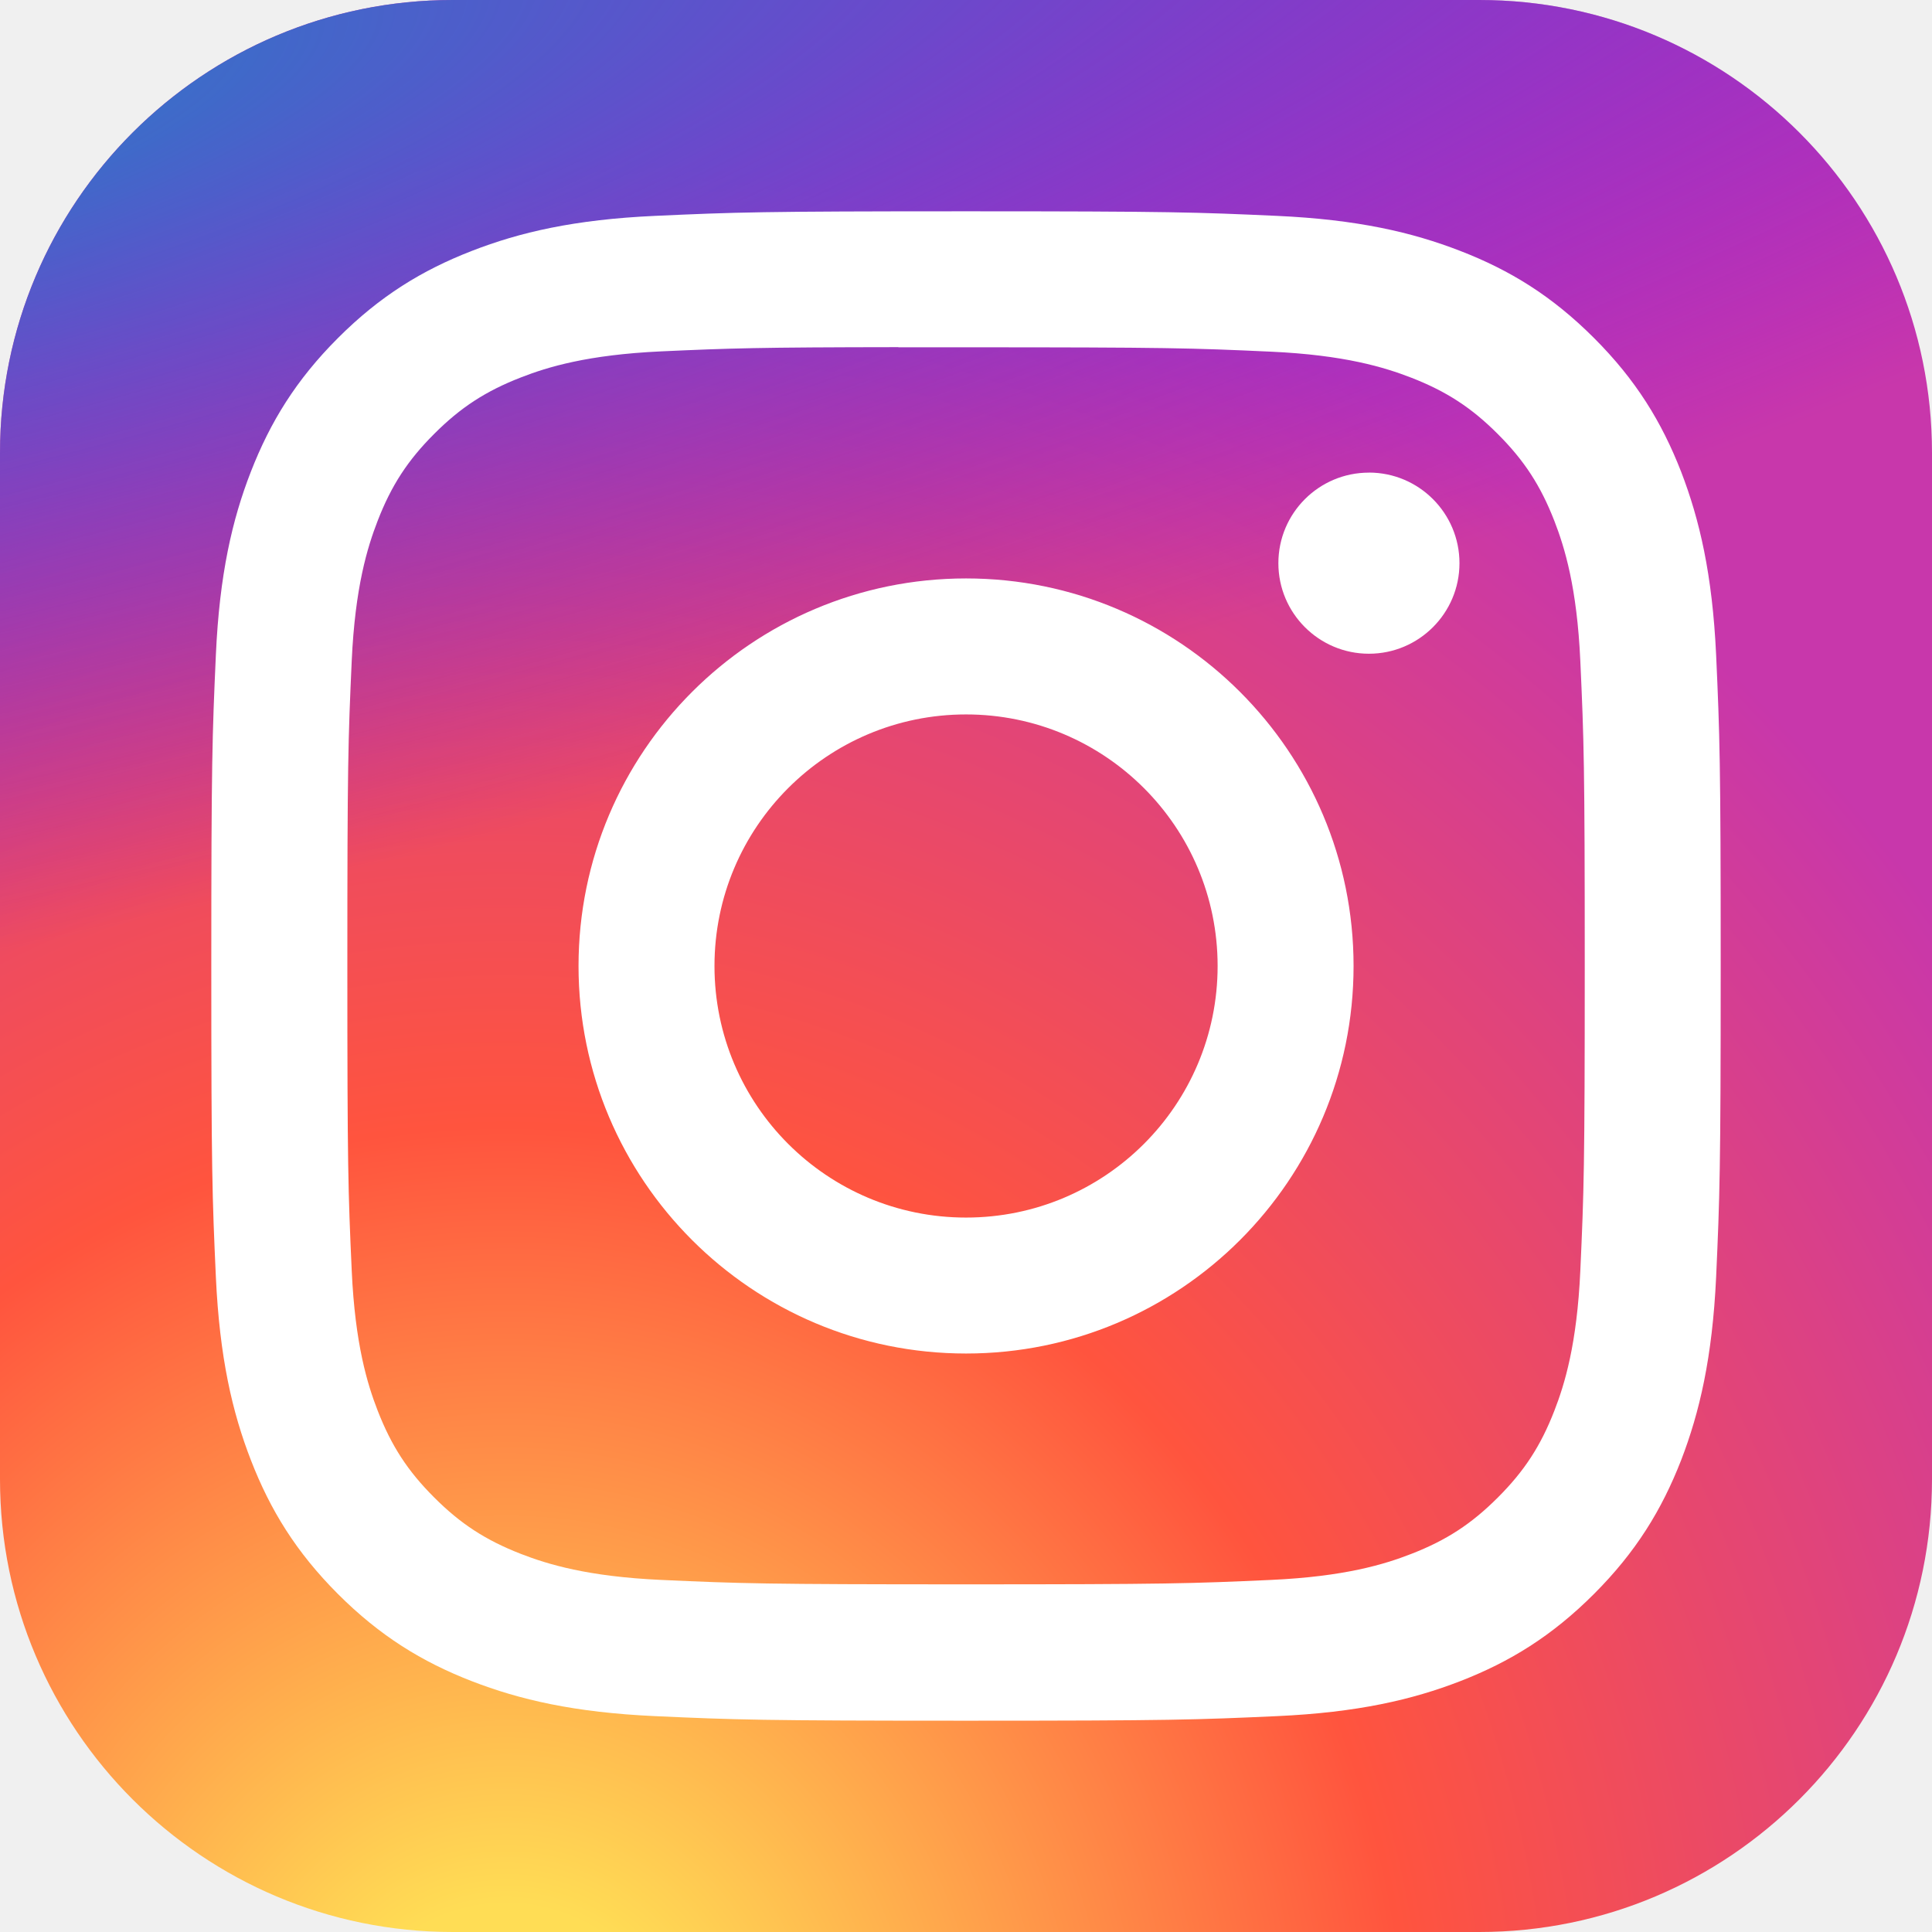
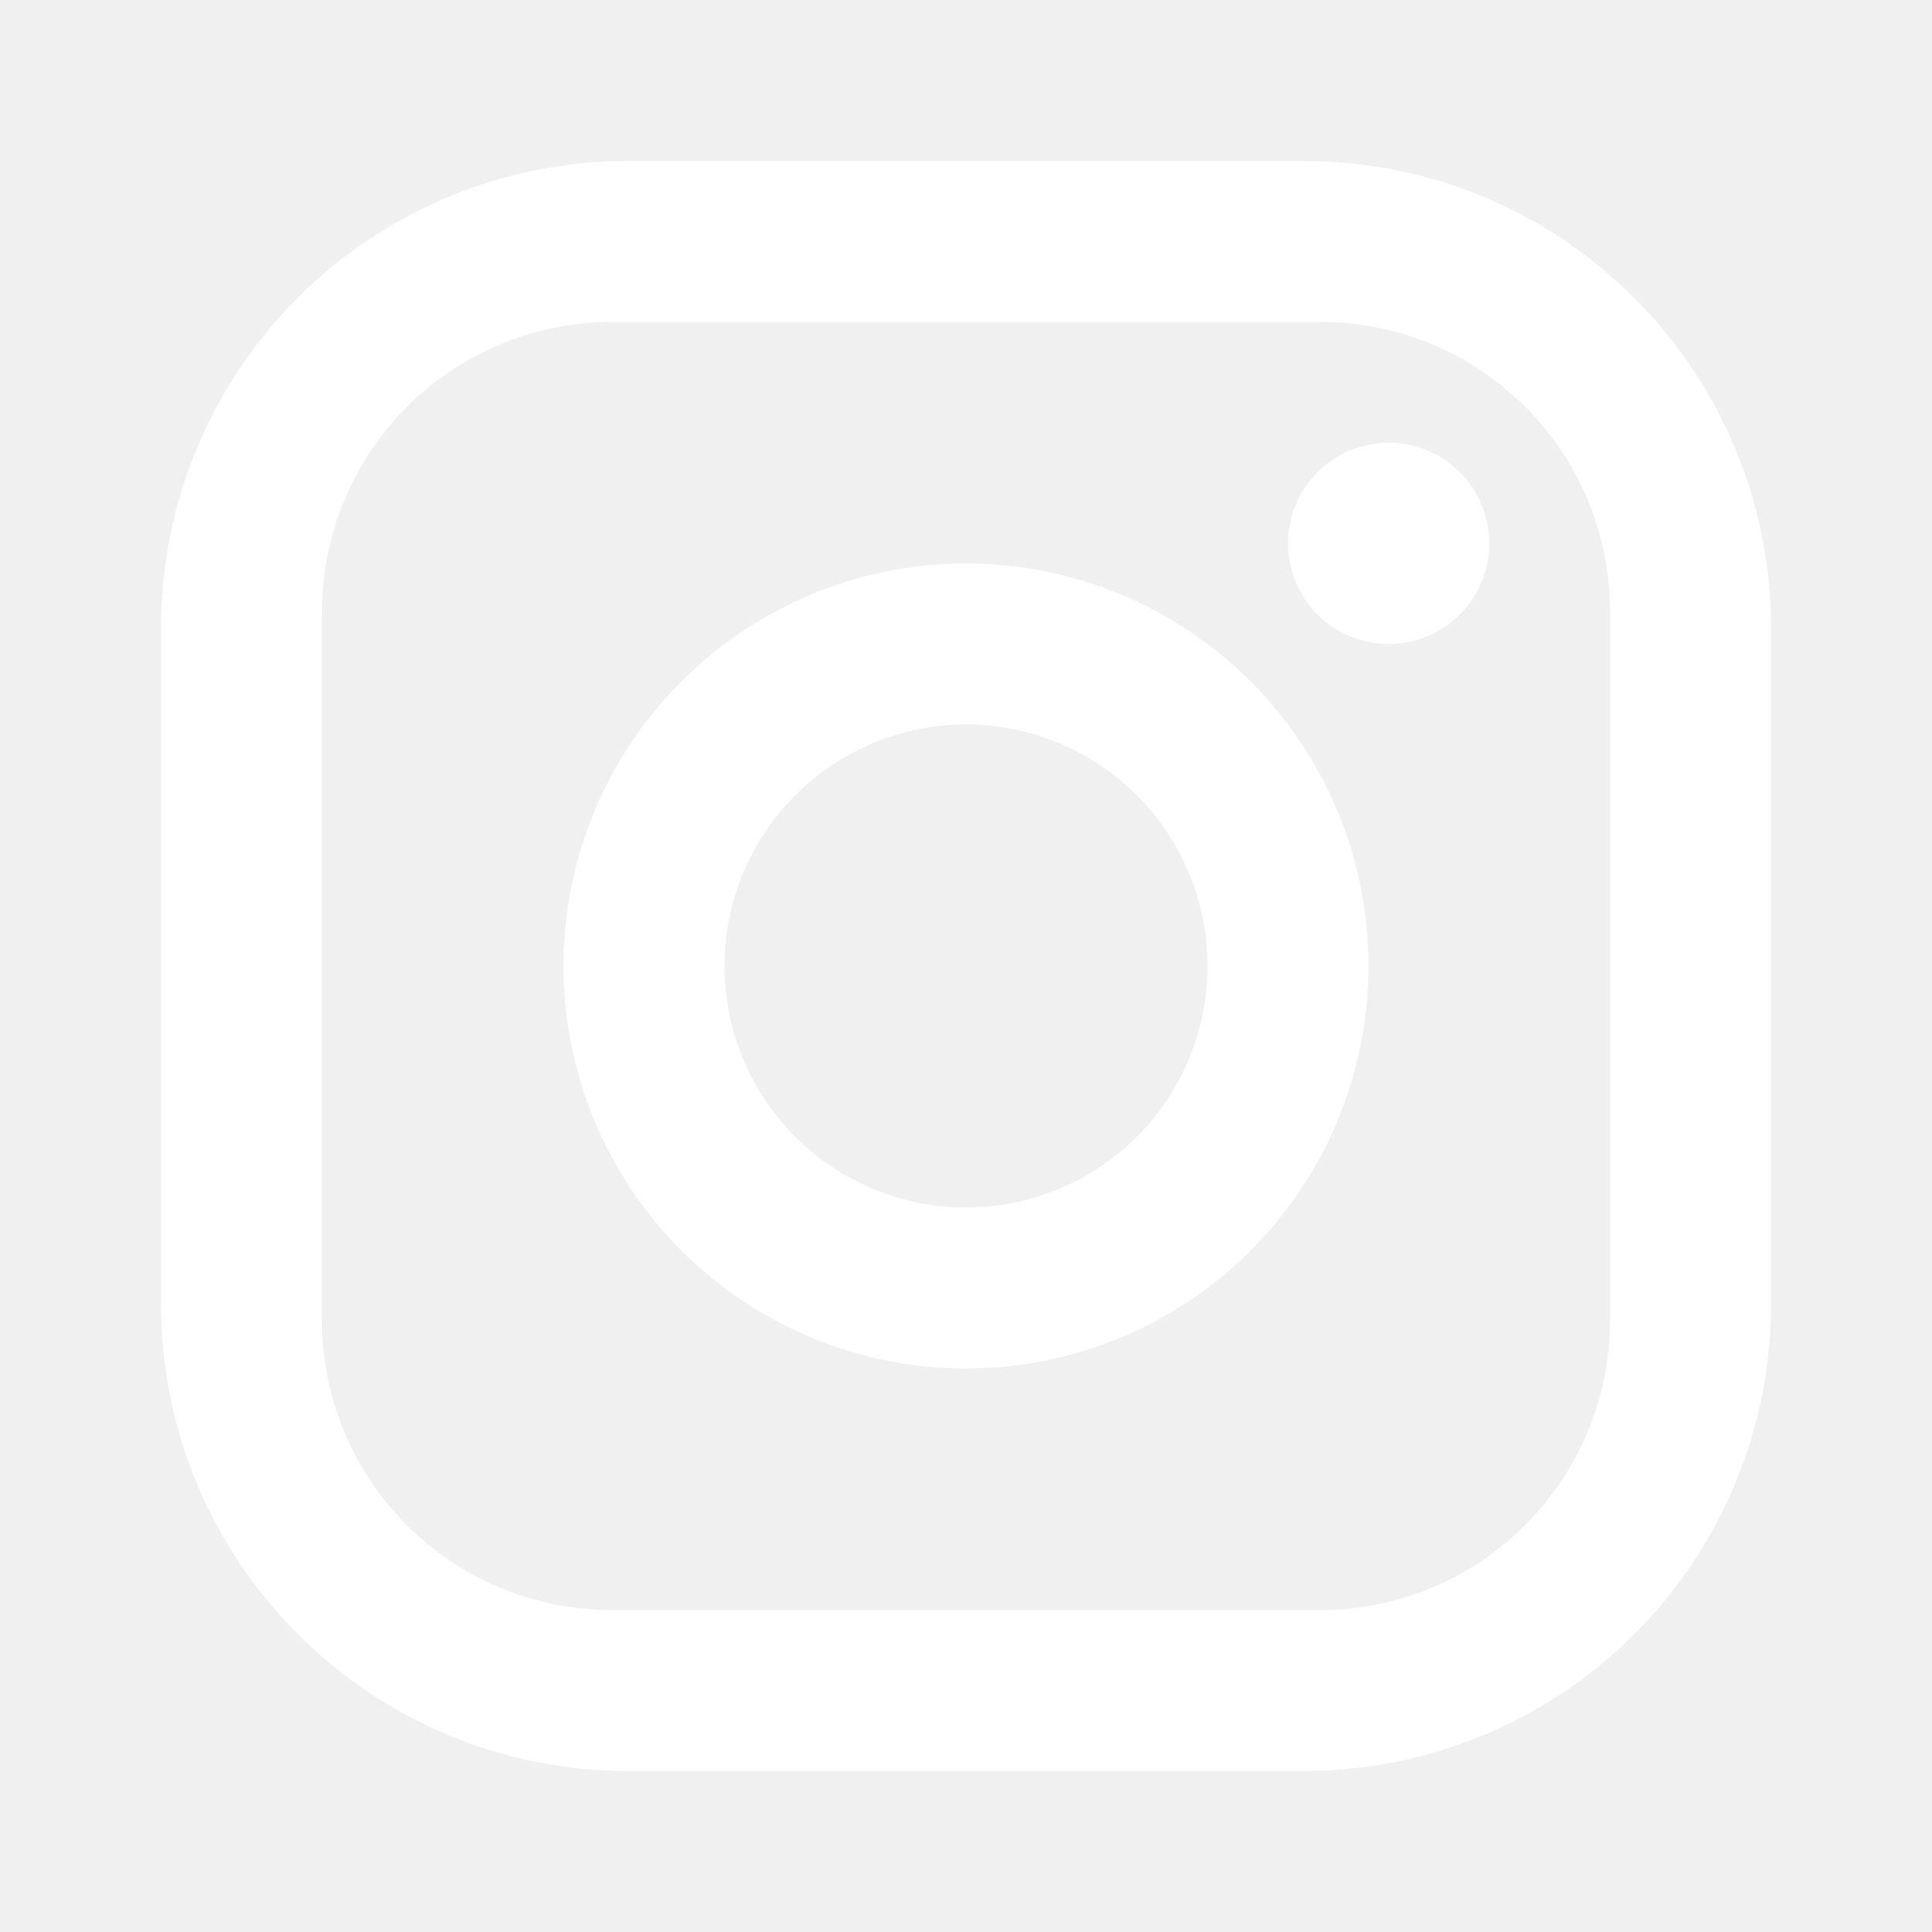
- <svg xmlns="http://www.w3.org/2000/svg" width="38" height="38" viewBox="0 0 38 38" fill="none">
-   <g clip-path="url(#clip0_295_71)">
-     <path d="M29.094 0H8.906C3.987 0 0 3.987 0 8.906V29.094C0 34.013 3.987 38 8.906 38H29.094C34.013 38 38 34.013 38 29.094V8.906C38 3.987 34.013 0 29.094 0Z" fill="url(#paint0_radial_295_71)" />
-     <path d="M29.094 0H8.906C3.987 0 0 3.987 0 8.906V29.094C0 34.013 3.987 38 8.906 38H29.094C34.013 38 38 34.013 38 29.094V8.906C38 3.987 34.013 0 29.094 0Z" fill="url(#paint1_radial_295_71)" />
-     <path d="M19.001 4.156C14.97 4.156 14.464 4.174 12.881 4.246C11.3 4.318 10.222 4.568 9.278 4.936C8.302 5.315 7.474 5.822 6.649 6.647C5.823 7.472 5.316 8.3 4.935 9.276C4.567 10.22 4.317 11.3 4.246 12.879C4.175 14.463 4.156 14.969 4.156 19C4.156 23.032 4.174 23.536 4.246 25.119C4.319 26.7 4.569 27.778 4.936 28.722C5.315 29.698 5.822 30.526 6.647 31.352C7.472 32.177 8.3 32.686 9.276 33.065C10.221 33.432 11.3 33.682 12.88 33.754C14.463 33.826 14.968 33.844 19 33.844C23.031 33.844 23.536 33.826 25.119 33.754C26.699 33.682 27.779 33.432 28.724 33.065C29.7 32.686 30.526 32.177 31.351 31.352C32.177 30.526 32.684 29.698 33.065 28.722C33.429 27.778 33.68 26.699 33.754 25.119C33.825 23.536 33.844 23.032 33.844 19C33.844 14.969 33.825 14.463 33.754 12.88C33.68 11.299 33.429 10.221 33.065 9.277C32.684 8.3 32.177 7.472 31.351 6.647C30.526 5.822 29.7 5.314 28.723 4.936C27.776 4.568 26.697 4.318 25.117 4.246C23.533 4.174 23.029 4.156 18.997 4.156H19.001ZM17.67 6.831C18.065 6.831 18.506 6.831 19.001 6.831C22.965 6.831 23.434 6.845 25 6.917C26.447 6.983 27.232 7.225 27.756 7.428C28.448 7.697 28.942 8.018 29.461 8.538C29.981 9.058 30.302 9.552 30.572 10.245C30.775 10.768 31.017 11.553 31.083 13.001C31.154 14.565 31.17 15.035 31.17 18.997C31.17 22.958 31.154 23.428 31.083 24.993C31.017 26.44 30.775 27.226 30.572 27.748C30.303 28.441 29.981 28.934 29.461 29.454C28.942 29.973 28.449 30.295 27.756 30.564C27.233 30.768 26.447 31.009 25 31.075C23.435 31.146 22.965 31.162 19.001 31.162C15.038 31.162 14.568 31.146 13.003 31.075C11.556 31.009 10.771 30.767 10.247 30.564C9.554 30.294 9.059 29.973 8.54 29.453C8.02 28.934 7.699 28.44 7.429 27.747C7.226 27.225 6.984 26.439 6.918 24.992C6.847 23.427 6.832 22.957 6.832 18.993C6.832 15.029 6.847 14.562 6.918 12.997C6.984 11.55 7.226 10.764 7.429 10.241C7.698 9.548 8.02 9.053 8.54 8.534C9.059 8.014 9.554 7.692 10.247 7.423C10.77 7.219 11.556 6.978 13.003 6.911C14.373 6.849 14.903 6.831 17.67 6.828V6.831ZM26.925 9.296C25.942 9.296 25.144 10.093 25.144 11.077C25.144 12.06 25.942 12.858 26.925 12.858C27.908 12.858 28.706 12.06 28.706 11.077C28.706 10.093 27.908 9.295 26.925 9.295V9.296ZM19.001 11.377C14.792 11.377 11.379 14.79 11.379 19C11.379 23.21 14.792 26.622 19.001 26.622C23.211 26.622 26.623 23.21 26.623 19C26.623 14.79 23.211 11.377 19.001 11.377H19.001ZM19.001 14.052C21.734 14.052 23.949 16.267 23.949 19C23.949 21.733 21.734 23.948 19.001 23.948C16.269 23.948 14.053 21.733 14.053 19C14.053 16.267 16.269 14.052 19.001 14.052Z" fill="white" />
-   </g>
-   <defs>
-     <radialGradient id="paint0_radial_295_71" cx="0" cy="0" r="1" gradientUnits="userSpaceOnUse" gradientTransform="translate(10.0937 40.9267) rotate(-90) scale(37.6608 35.0275)">
-       <stop stop-color="#FFDD55" />
-       <stop offset="0.1" stop-color="#FFDD55" />
-       <stop offset="0.5" stop-color="#FF543E" />
-       <stop offset="1" stop-color="#C837AB" />
-     </radialGradient>
-     <radialGradient id="paint1_radial_295_71" cx="0" cy="0" r="1" gradientUnits="userSpaceOnUse" gradientTransform="translate(-6.36515 2.73734) rotate(78.681) scale(16.8346 69.3927)">
-       <stop stop-color="#3771C8" />
-       <stop offset="0.128" stop-color="#3771C8" />
-       <stop offset="1" stop-color="#6600FF" stop-opacity="0" />
-     </radialGradient>
-     <clipPath id="clip0_295_71">
-       <rect width="38" height="38" fill="white" />
-     </clipPath>
-   </defs>
+ <svg xmlns="http://www.w3.org/2000/svg" width="50" height="50" viewBox="0 0 50 50" fill="none">
+   <path d="M16.25 4.167H33.75C40.417 4.167 45.834 9.583 45.834 16.25V33.75C45.834 36.955 44.561 40.028 42.294 42.294C40.029 44.56 36.955 45.833 33.75 45.833H16.25C9.584 45.833 4.167 40.417 4.167 33.75V16.25C4.167 13.045 5.44 9.972 7.706 7.706C9.972 5.44 13.046 4.167 16.25 4.167ZM15.834 8.333C13.845 8.333 11.937 9.124 10.53 10.53C9.124 11.937 8.334 13.844 8.334 15.833V34.167C8.334 38.313 11.688 41.667 15.834 41.667H34.167C36.156 41.667 38.064 40.877 39.47 39.47C40.877 38.063 41.667 36.156 41.667 34.167V15.833C41.667 11.688 38.313 8.333 34.167 8.333H15.834ZM35.938 11.458C36.629 11.458 37.291 11.733 37.779 12.221C38.268 12.71 38.542 13.372 38.542 14.063C38.542 14.753 38.268 15.416 37.779 15.904C37.291 16.392 36.629 16.667 35.938 16.667C35.247 16.667 34.585 16.392 34.096 15.904C33.608 15.416 33.334 14.753 33.334 14.063C33.334 13.372 33.608 12.71 34.096 12.221C34.585 11.733 35.247 11.458 35.938 11.458ZM25 14.583C27.763 14.583 30.413 15.681 32.366 17.634C34.319 19.588 35.417 22.237 35.417 25C35.417 27.763 34.319 30.412 32.366 32.366C30.413 34.319 27.763 35.417 25 35.417C22.238 35.417 19.588 34.319 17.635 32.366C15.681 30.412 14.584 27.763 14.584 25C14.584 22.237 15.681 19.588 17.635 17.634C19.588 15.681 22.238 14.583 25 14.583ZM25 18.75C23.343 18.75 21.753 19.409 20.581 20.581C19.409 21.753 18.75 23.343 18.75 25C18.75 26.658 19.409 28.247 20.581 29.419C21.753 30.592 23.343 31.25 25 31.25C26.658 31.25 28.248 30.592 29.42 29.419C30.592 28.247 31.25 26.658 31.25 25C31.25 23.343 30.592 21.753 29.42 20.581C28.248 19.409 26.658 18.75 25 18.75Z" fill="white" />
</svg>
